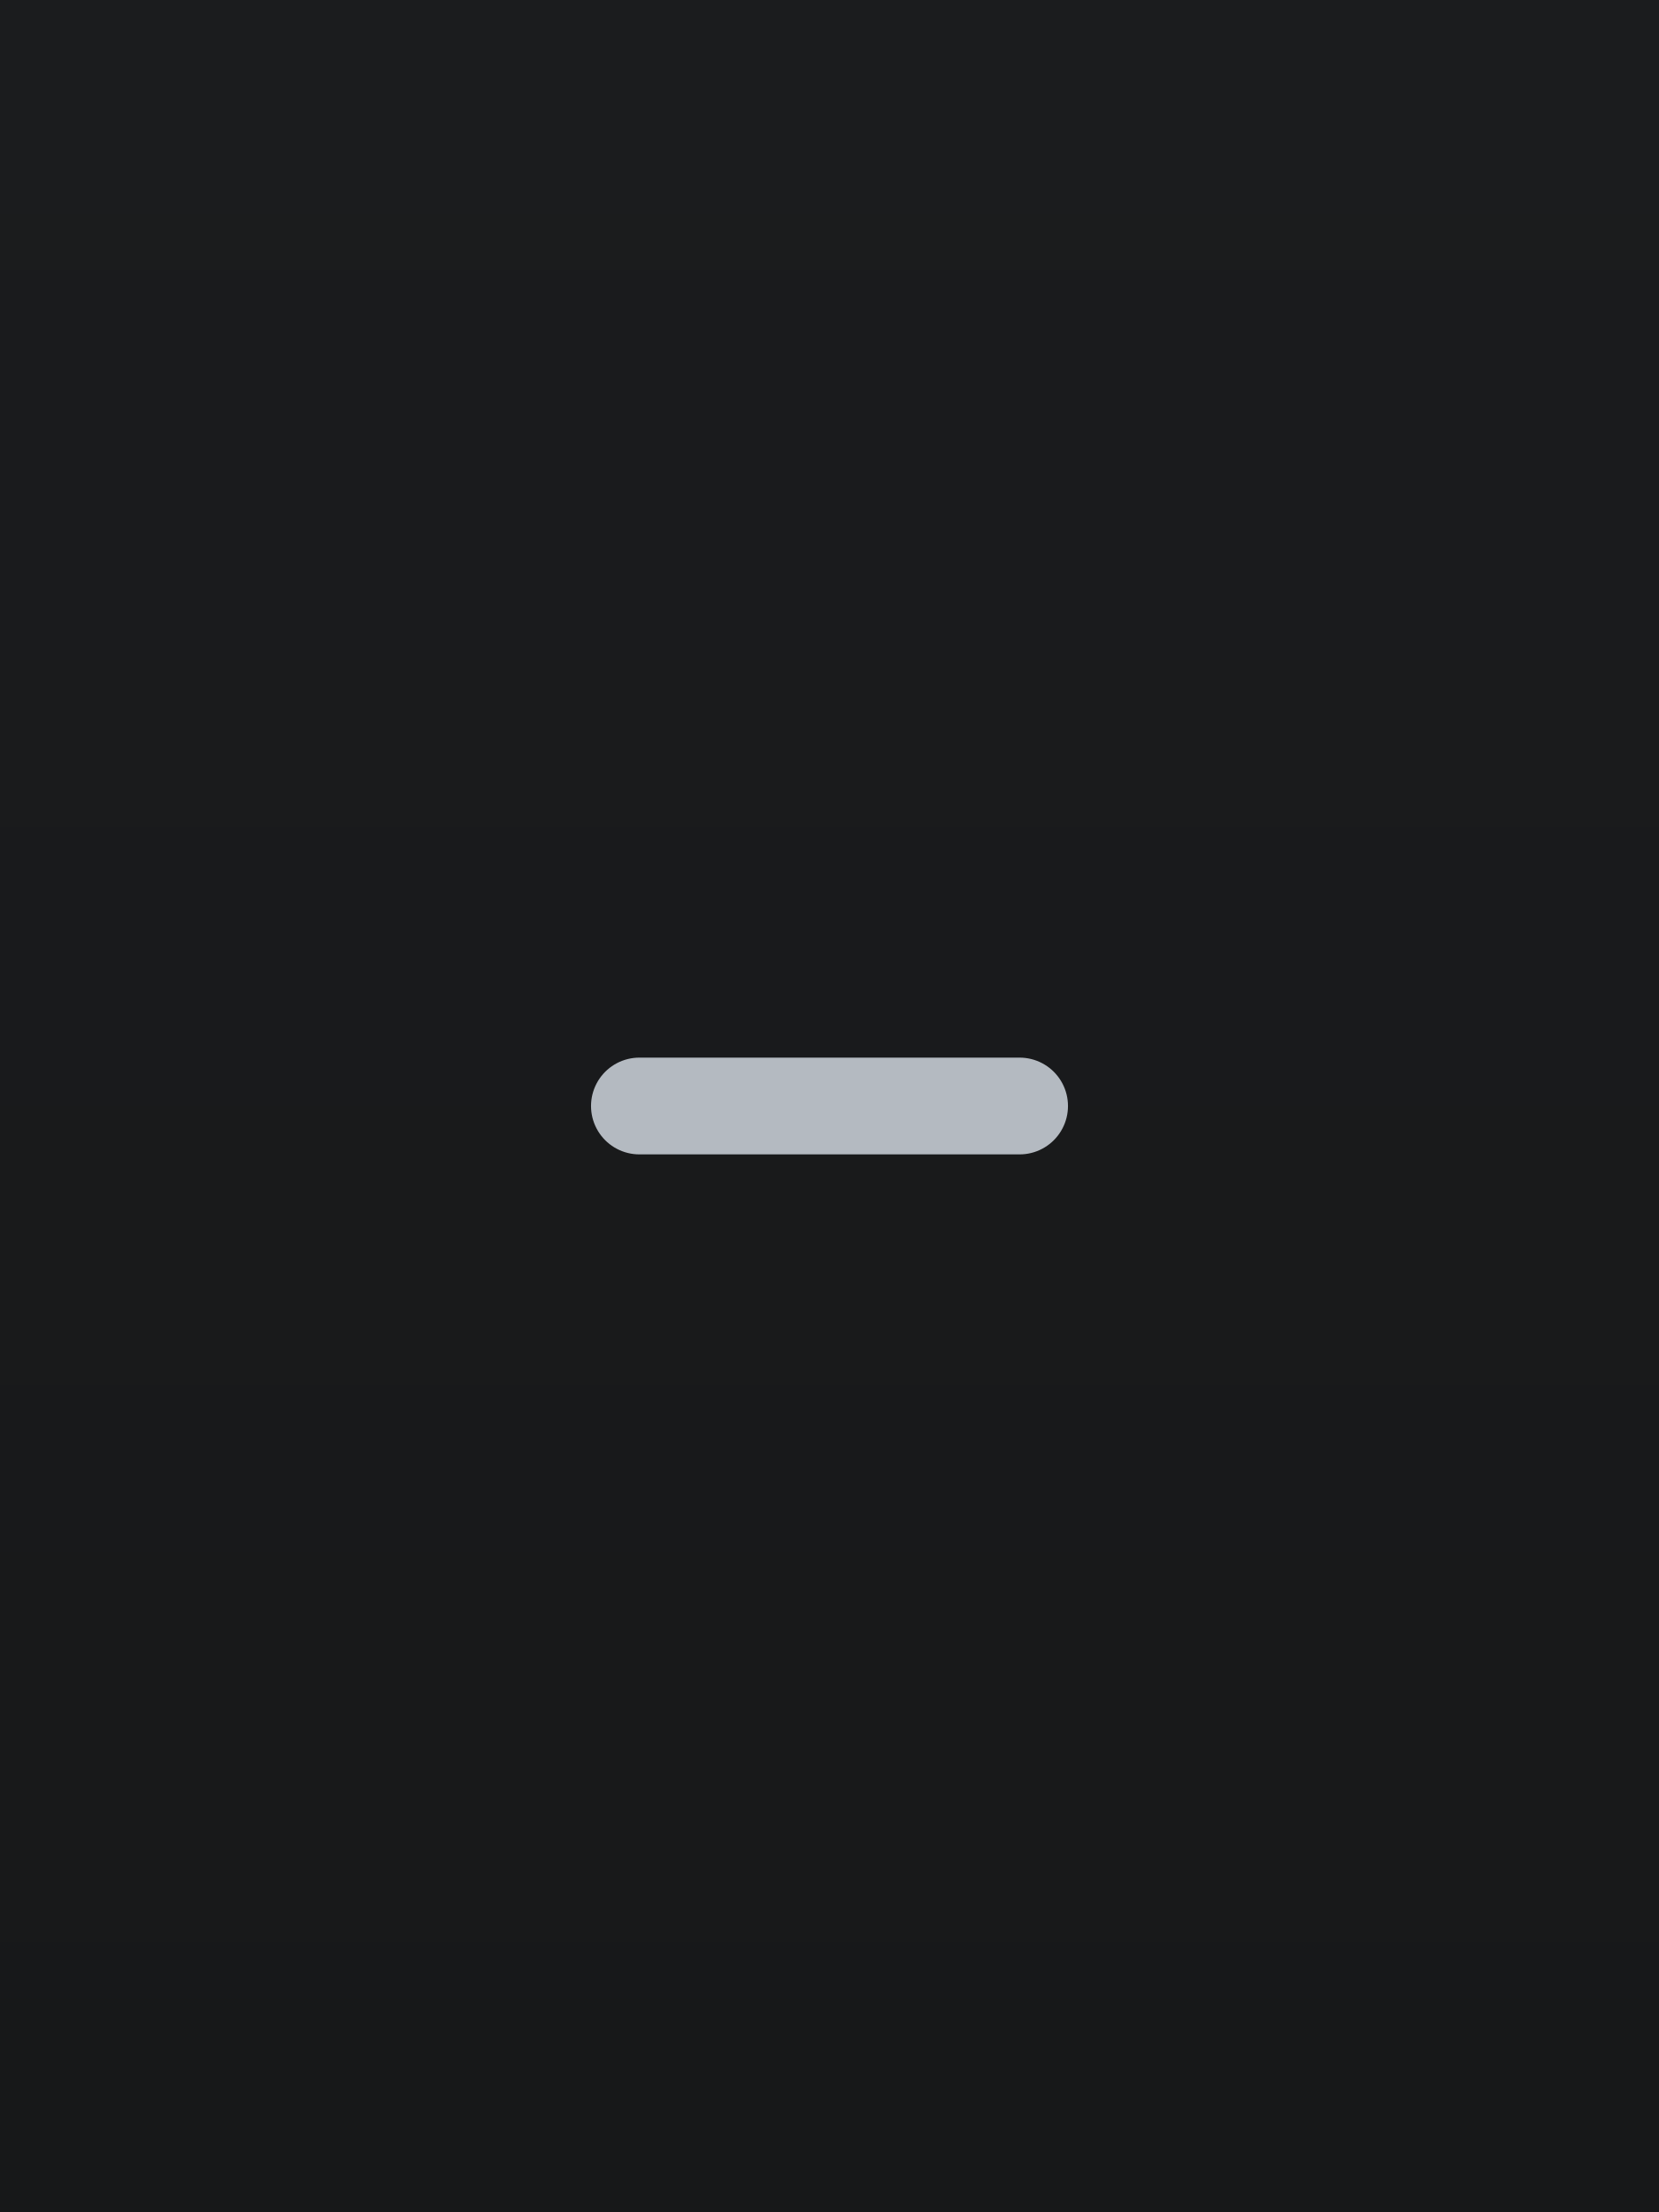
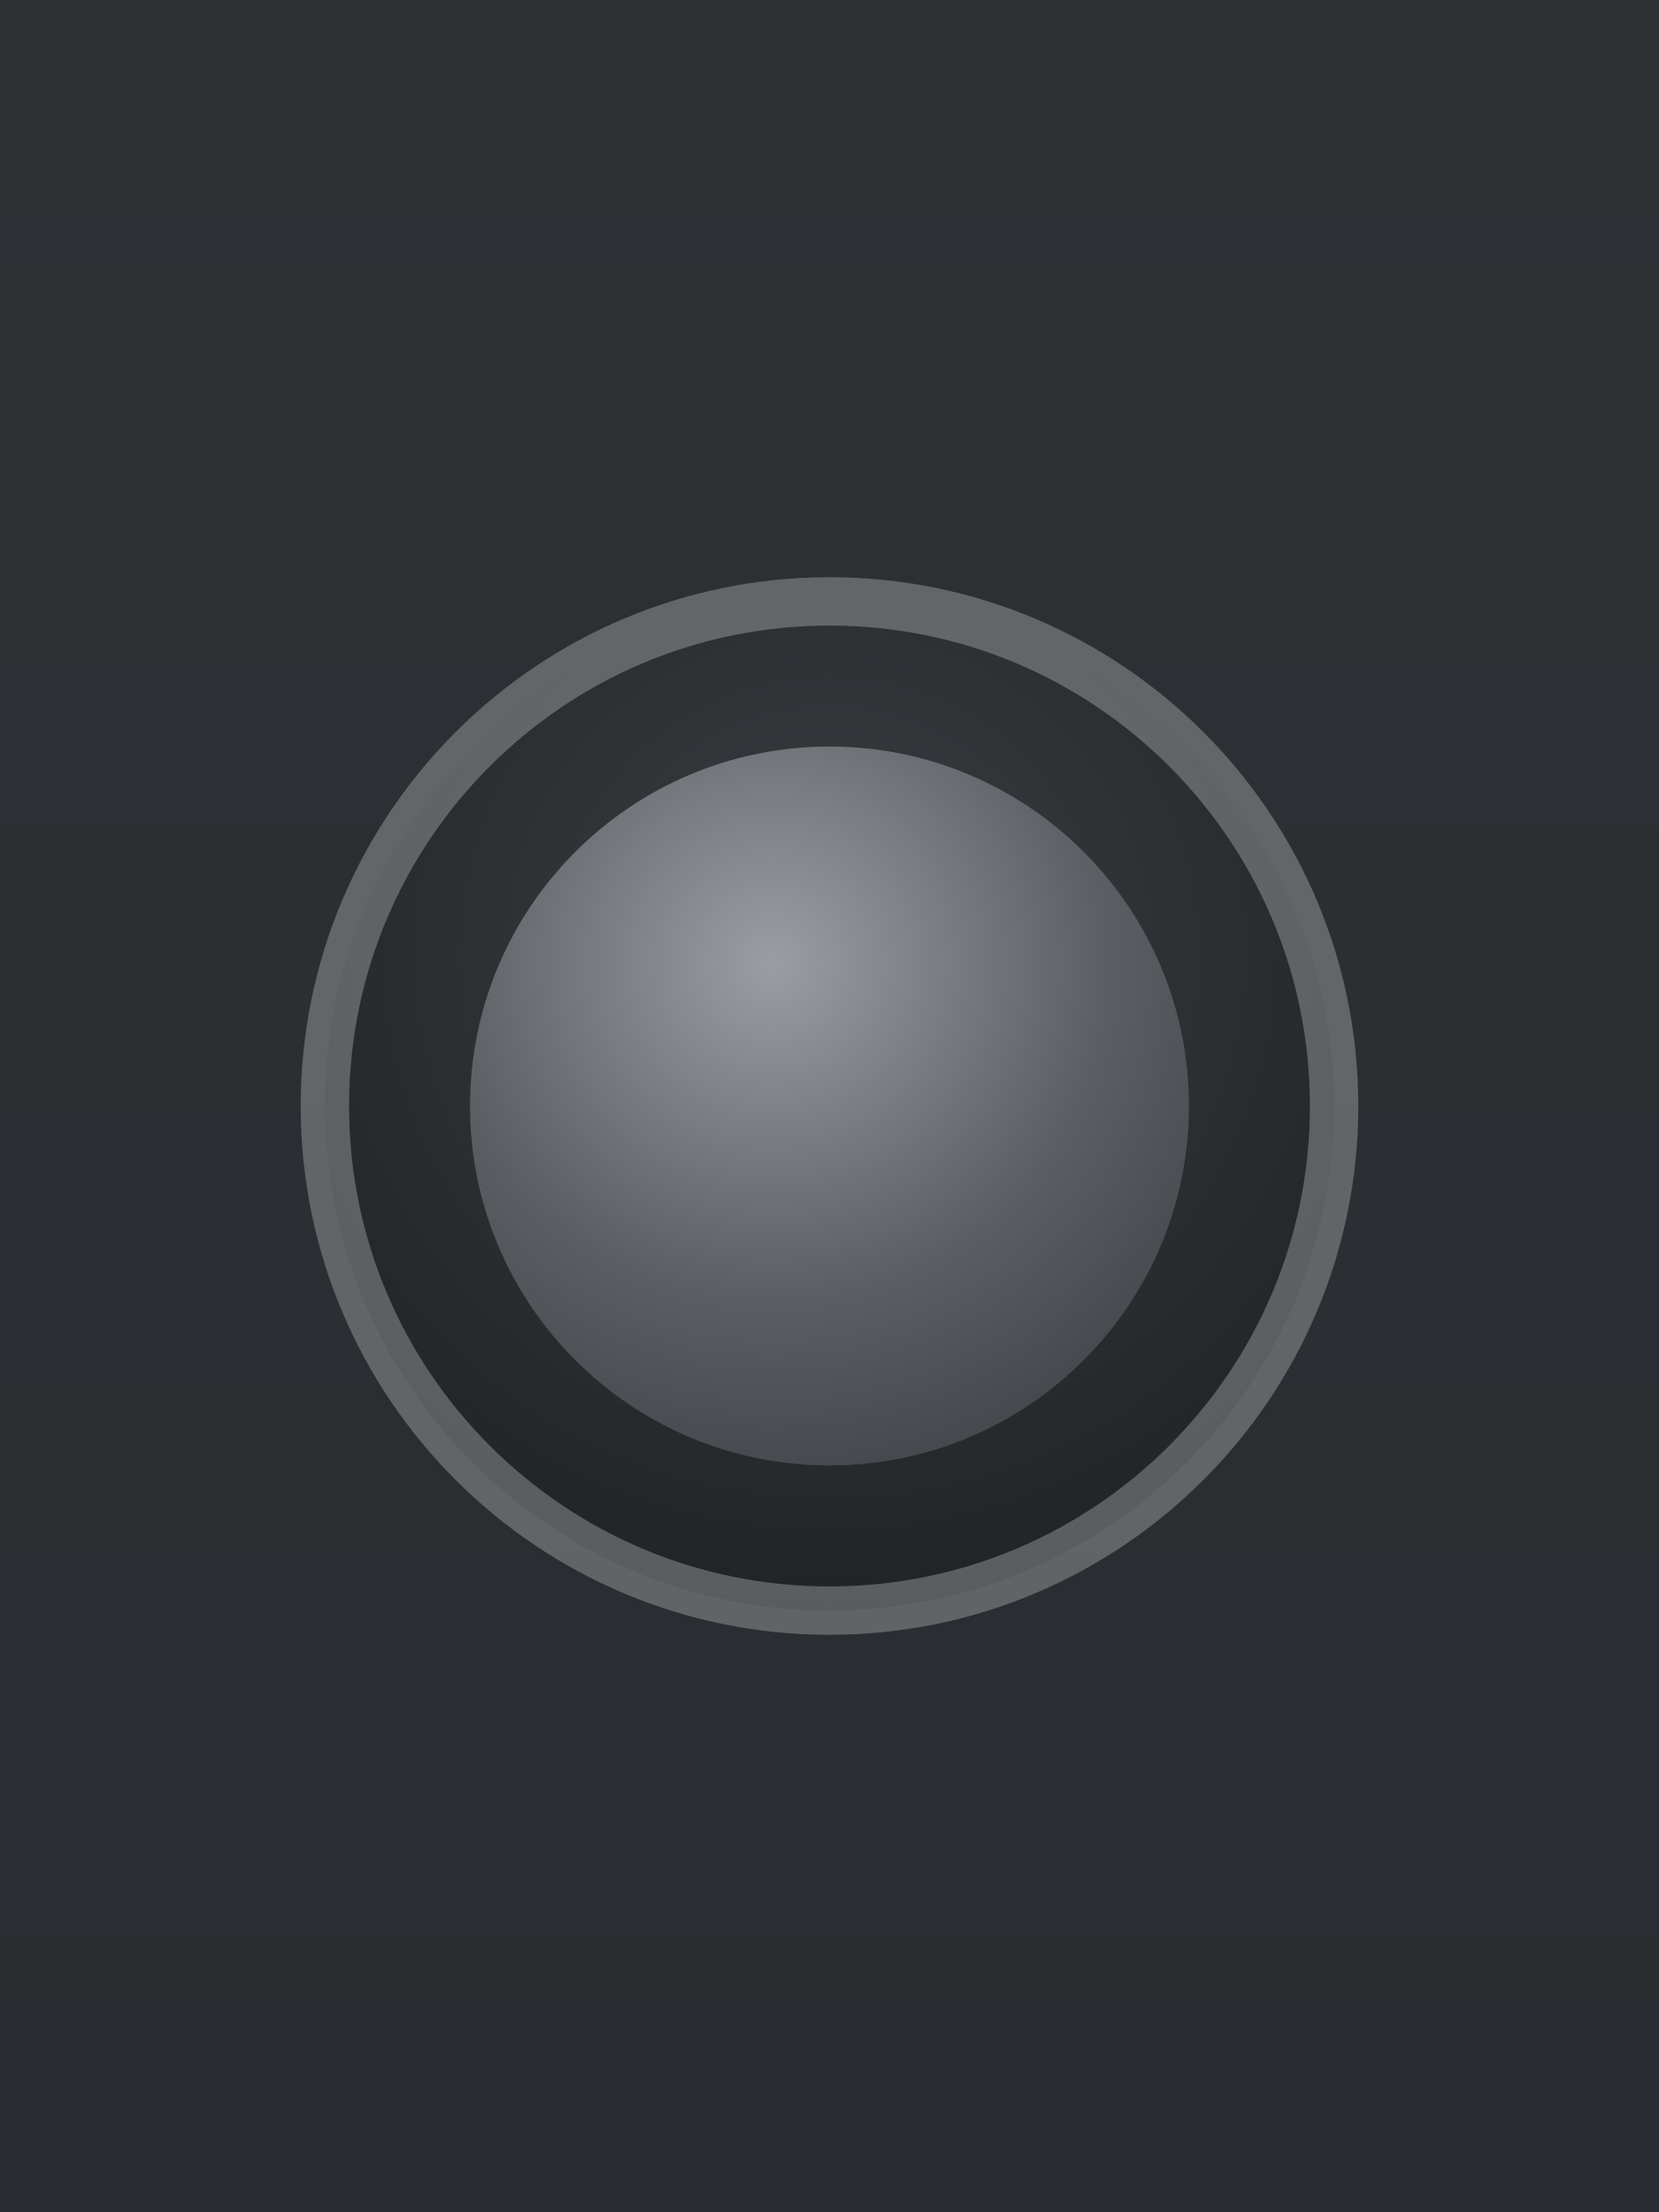
<svg xmlns="http://www.w3.org/2000/svg" width="24" height="32" viewBox="0 0 24 32">
  <defs>
    <linearGradient id="bar" x2="0" y2="1">
-       <stop offset="0" stop-color="#1b1c1e" />
-       <stop offset="1" stop-color="#171819" />
+       <stop offset="0" stop-color="#2e3134" />
+       <stop offset="1" stop-color="#292c30" />
    </linearGradient>
  </defs>
  <rect width="24" height="32" fill="url(#bar)" />
  <g transform="translate(4 8)">
-     <path d="M5.25 8h5.5" fill="none" stroke="#b4bac1" stroke-width="1.4" stroke-linecap="round" stroke-linejoin="round" />
+     <defs>
+       <radialGradient id="o861932b" cx="0.5" cy="0.35" r="0.8">
+         <stop offset="0" stop-color="#3b3e42" />
+         <stop offset="1" stop-color="#1b1d20" />
+       </radialGradient>
+       <radialGradient id="o861932j" cx="0.42" cy="0.3" r="0.85">
+         <stop offset="0" stop-color="#9a9ea3" />
+         <stop offset="0.55" stop-color="#5b5f64" />
+         <stop offset="1" stop-color="#3a3d41" />
+       </radialGradient>
+     </defs>
+     <circle cx="8" cy="8" r="7.3" fill="url(#o861932b)" />
+     <circle cx="8" cy="8" r="7.3" fill="none" stroke="#ffffff" stroke-opacity="0.26" stroke-width="0.7" />
+     <circle cx="8" cy="8" r="5.2" fill="url(#o861932j)" />
  </g>
</svg>
